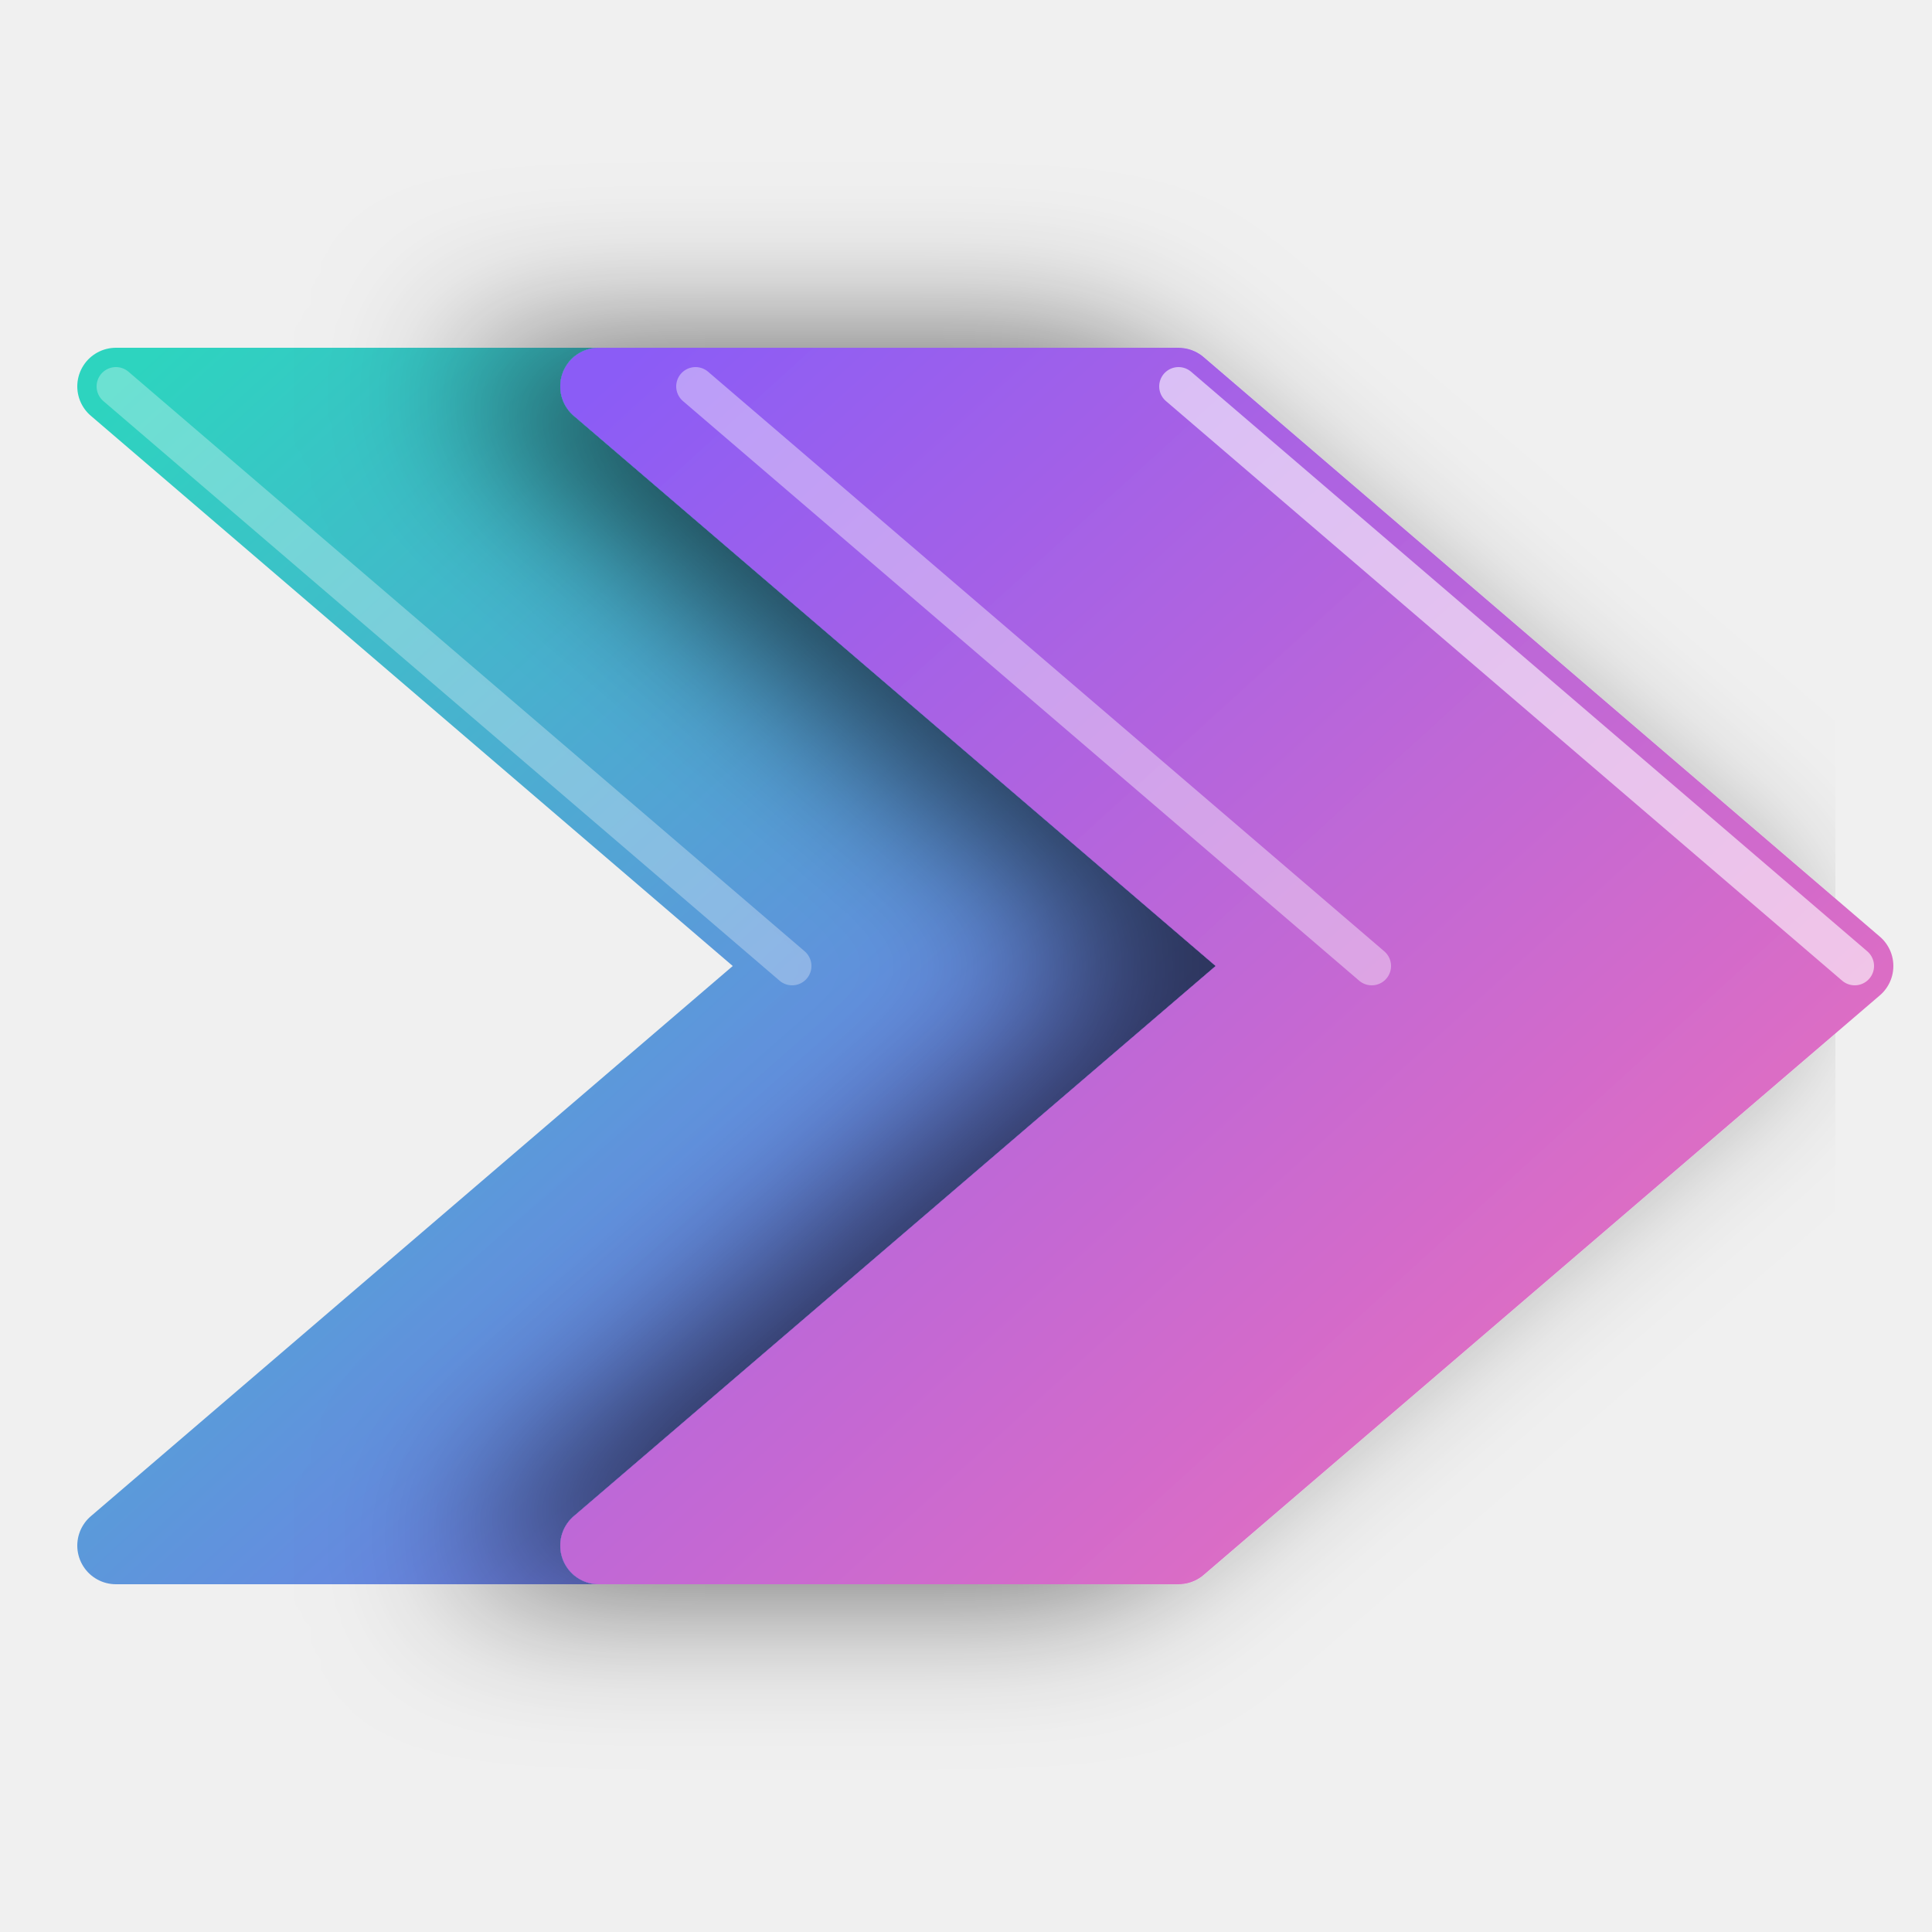
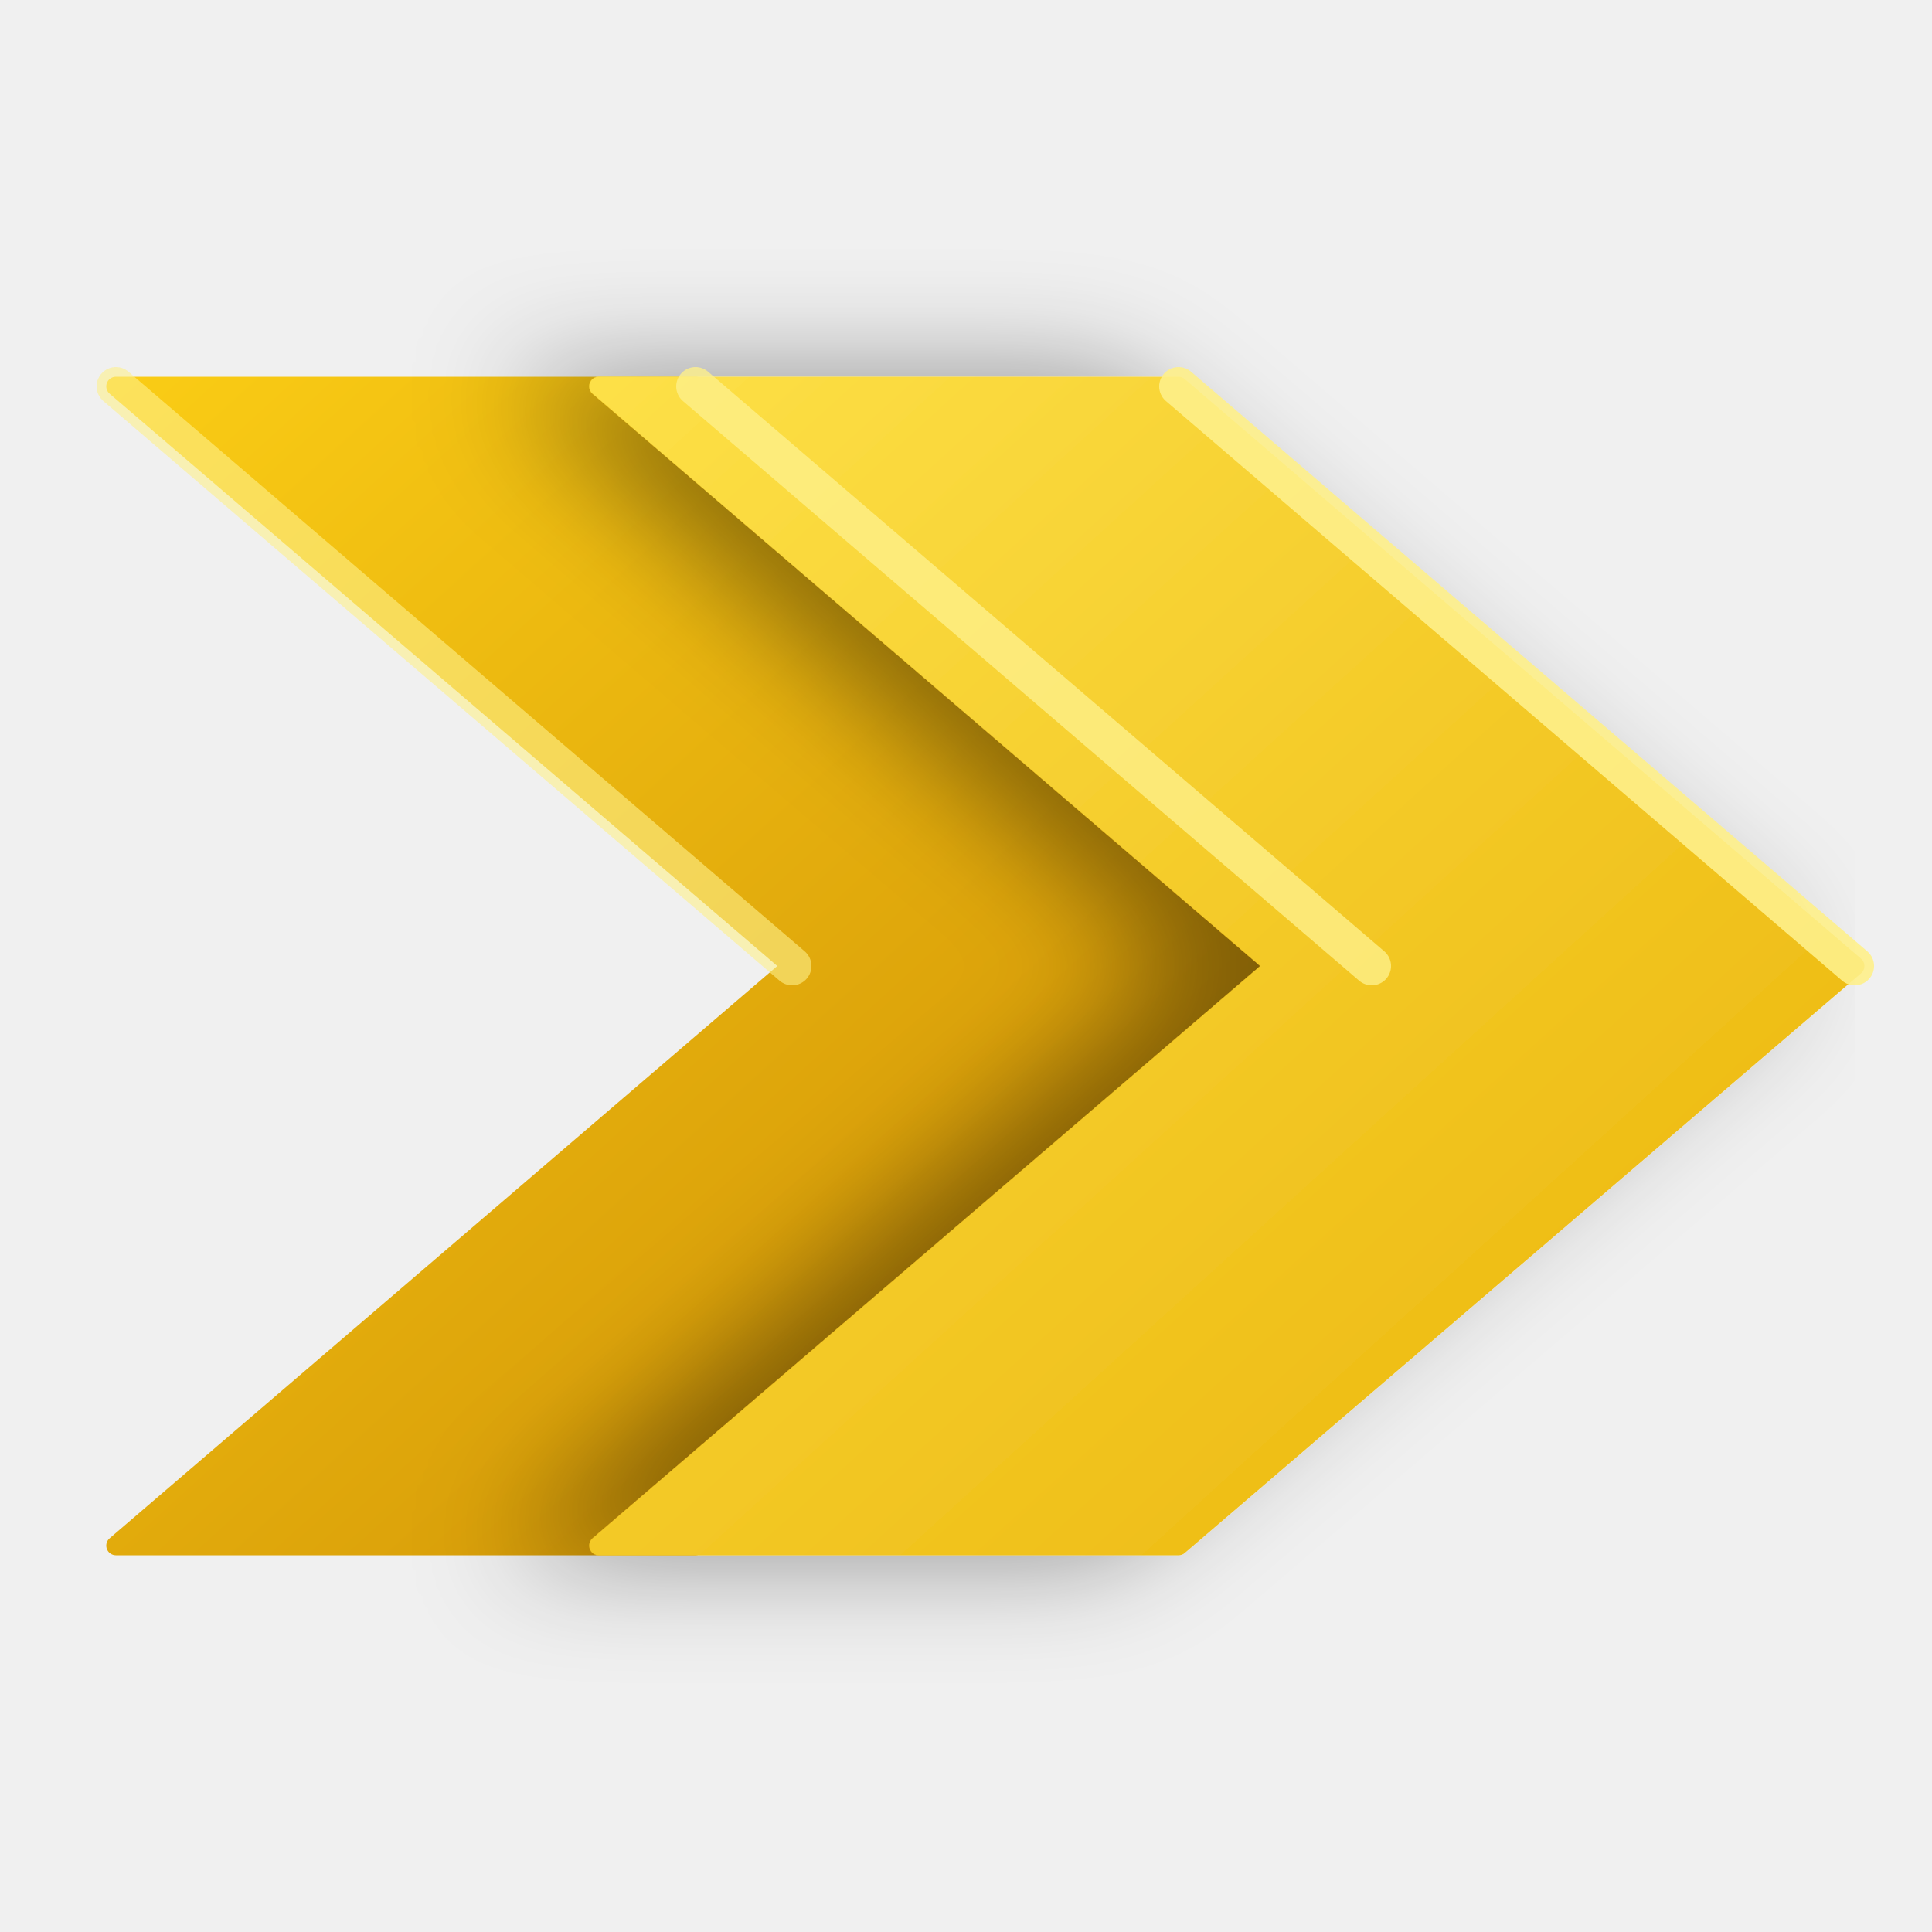
<svg xmlns="http://www.w3.org/2000/svg" viewBox="0 0 100 100">
  <defs>
-     <linearGradient id="cyan-violet" x1="0%" y1="0%" x2="100%" y2="100%">
-       <stop offset="0%" stop-color="#2DD4BF" />
-       <stop offset="100%" stop-color="#8B5CF6" />
+     <linearGradient id="yellow-main" x1="0%" y1="0%" x2="100%" y2="100%">
+       <stop offset="0%" stop-color="#FDE047" />
+       <stop offset="100%" stop-color="#EAB308" />
    </linearGradient>
-     <linearGradient id="violet-pink" x1="0%" y1="0%" x2="100%" y2="100%">
-       <stop offset="0%" stop-color="#8B5CF6" />
-       <stop offset="100%" stop-color="#F472B6" />
+     <linearGradient id="yellow-dark" x1="0%" y1="0%" x2="100%" y2="100%">
+       <stop offset="0%" stop-color="#FACC15" />
+       <stop offset="100%" stop-color="#CA8A04" />
    </linearGradient>
-     <filter id="shadow" x="-40%" y="-40%" width="180%" height="180%">
-       <feDropShadow dx="-5" dy="0" stdDeviation="4" flood-color="#000000" flood-opacity="0.6" />
+     <filter id="logo-shadow-main" x="-40%" y="-40%" width="180%" height="180%">
+       <feDropShadow dx="-4" dy="0" stdDeviation="3" flood-color="#000000" flood-opacity="0.4" />
    </filter>
  </defs>
  <g stroke-linejoin="round" stroke-linecap="round">
-     <polygon points="6,20 41,50 6,80 36,80 71,50 36,20" fill="url(#cyan-violet)" stroke="url(#cyan-violet)" stroke-width="4" />
-     <polygon points="31,20 66,50 31,80 61,80 96,50 61,20" fill="url(#violet-pink)" stroke="url(#violet-pink)" stroke-width="4" filter="url(#shadow)" />
-     <line x1="36" y1="20" x2="71" y2="50" stroke="#ffffff" stroke-width="2" opacity="0.4" />
-     <line x1="61" y1="20" x2="96" y2="50" stroke="#ffffff" stroke-width="2" opacity="0.6" />
-     <line x1="6" y1="20" x2="41" y2="50" stroke="#ffffff" stroke-width="2" opacity="0.3" />
+     <polygon points="6,20 41,50 6,80 36,80 71,50 36,20" fill="url(#yellow-dark)" stroke="url(#yellow-dark)" stroke-width="1" />
+     <polygon points="31,20 66,50 31,80 61,80 96,50 61,20" fill="url(#yellow-main)" stroke="url(#yellow-main)" stroke-width="1" filter="url(#logo-shadow-main)" />
+     <line x1="36" y1="20" x2="71" y2="50" stroke="#FEF08A" stroke-width="2" opacity="0.8" />
+     <line x1="61" y1="20" x2="96" y2="50" stroke="#FEF08A" stroke-width="2" opacity="0.9" />
+     <line x1="6" y1="20" x2="41" y2="50" stroke="#FEF08A" stroke-width="2" opacity="0.6" />
  </g>
</svg>
